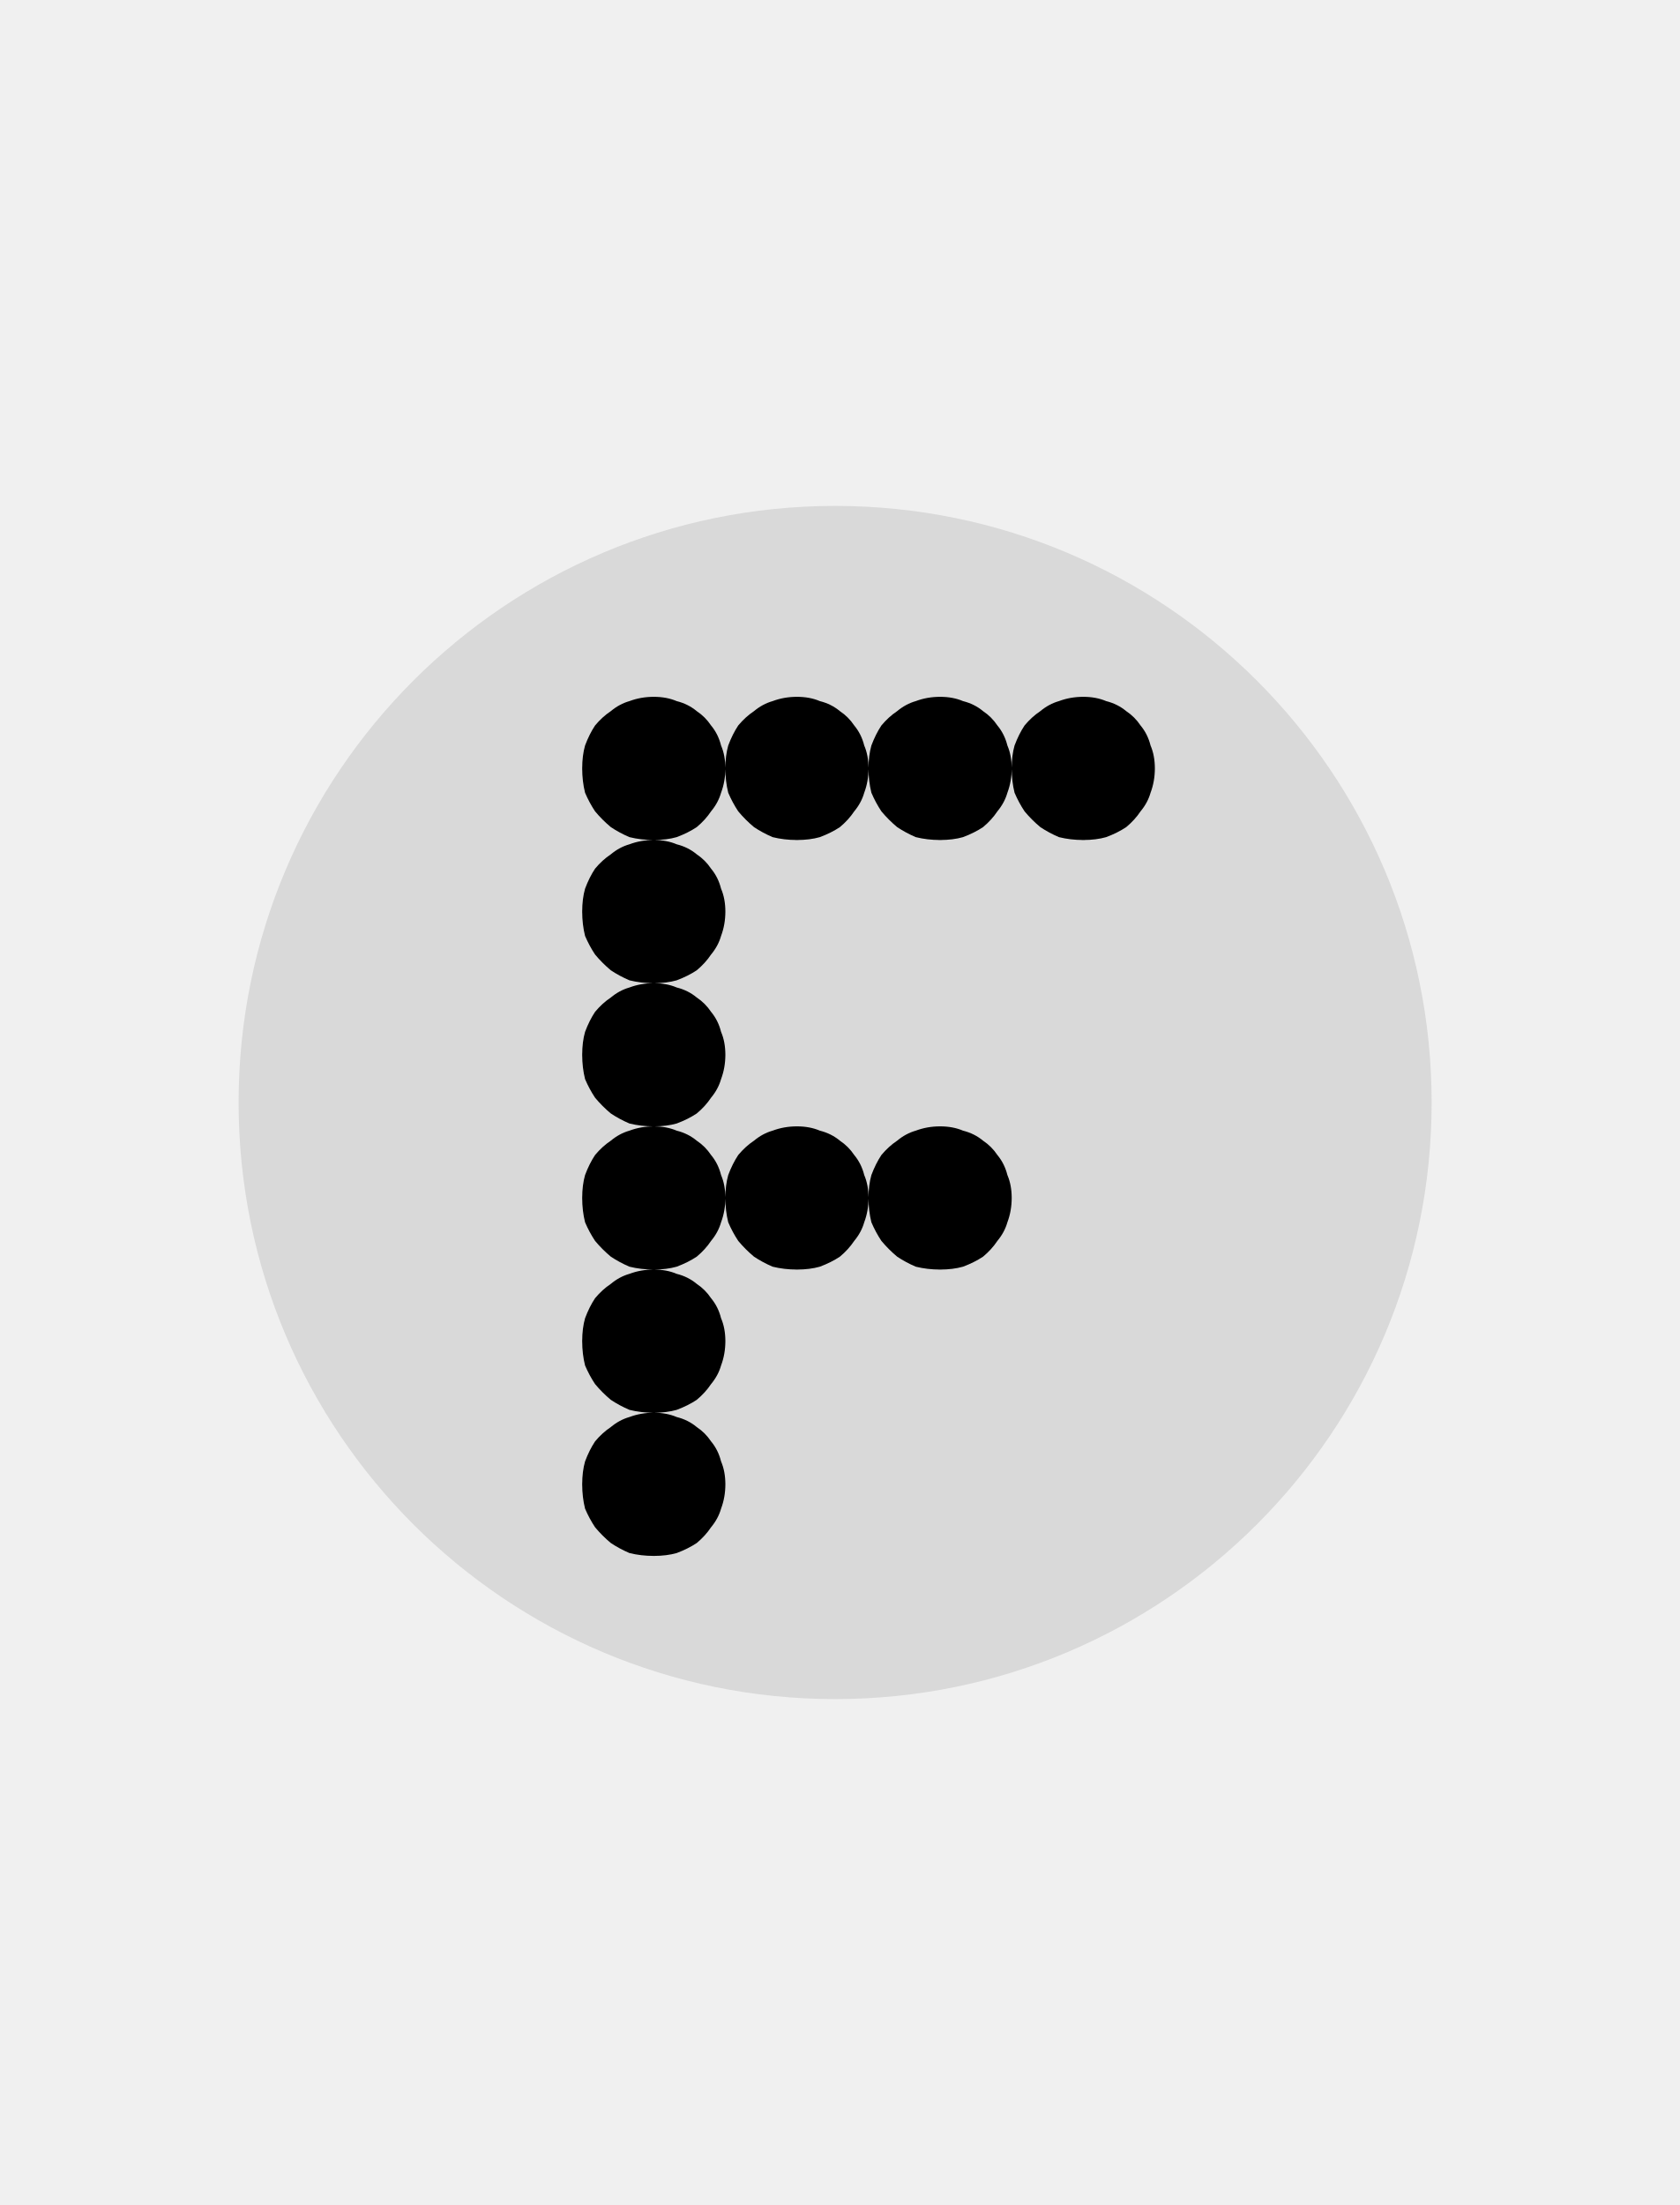
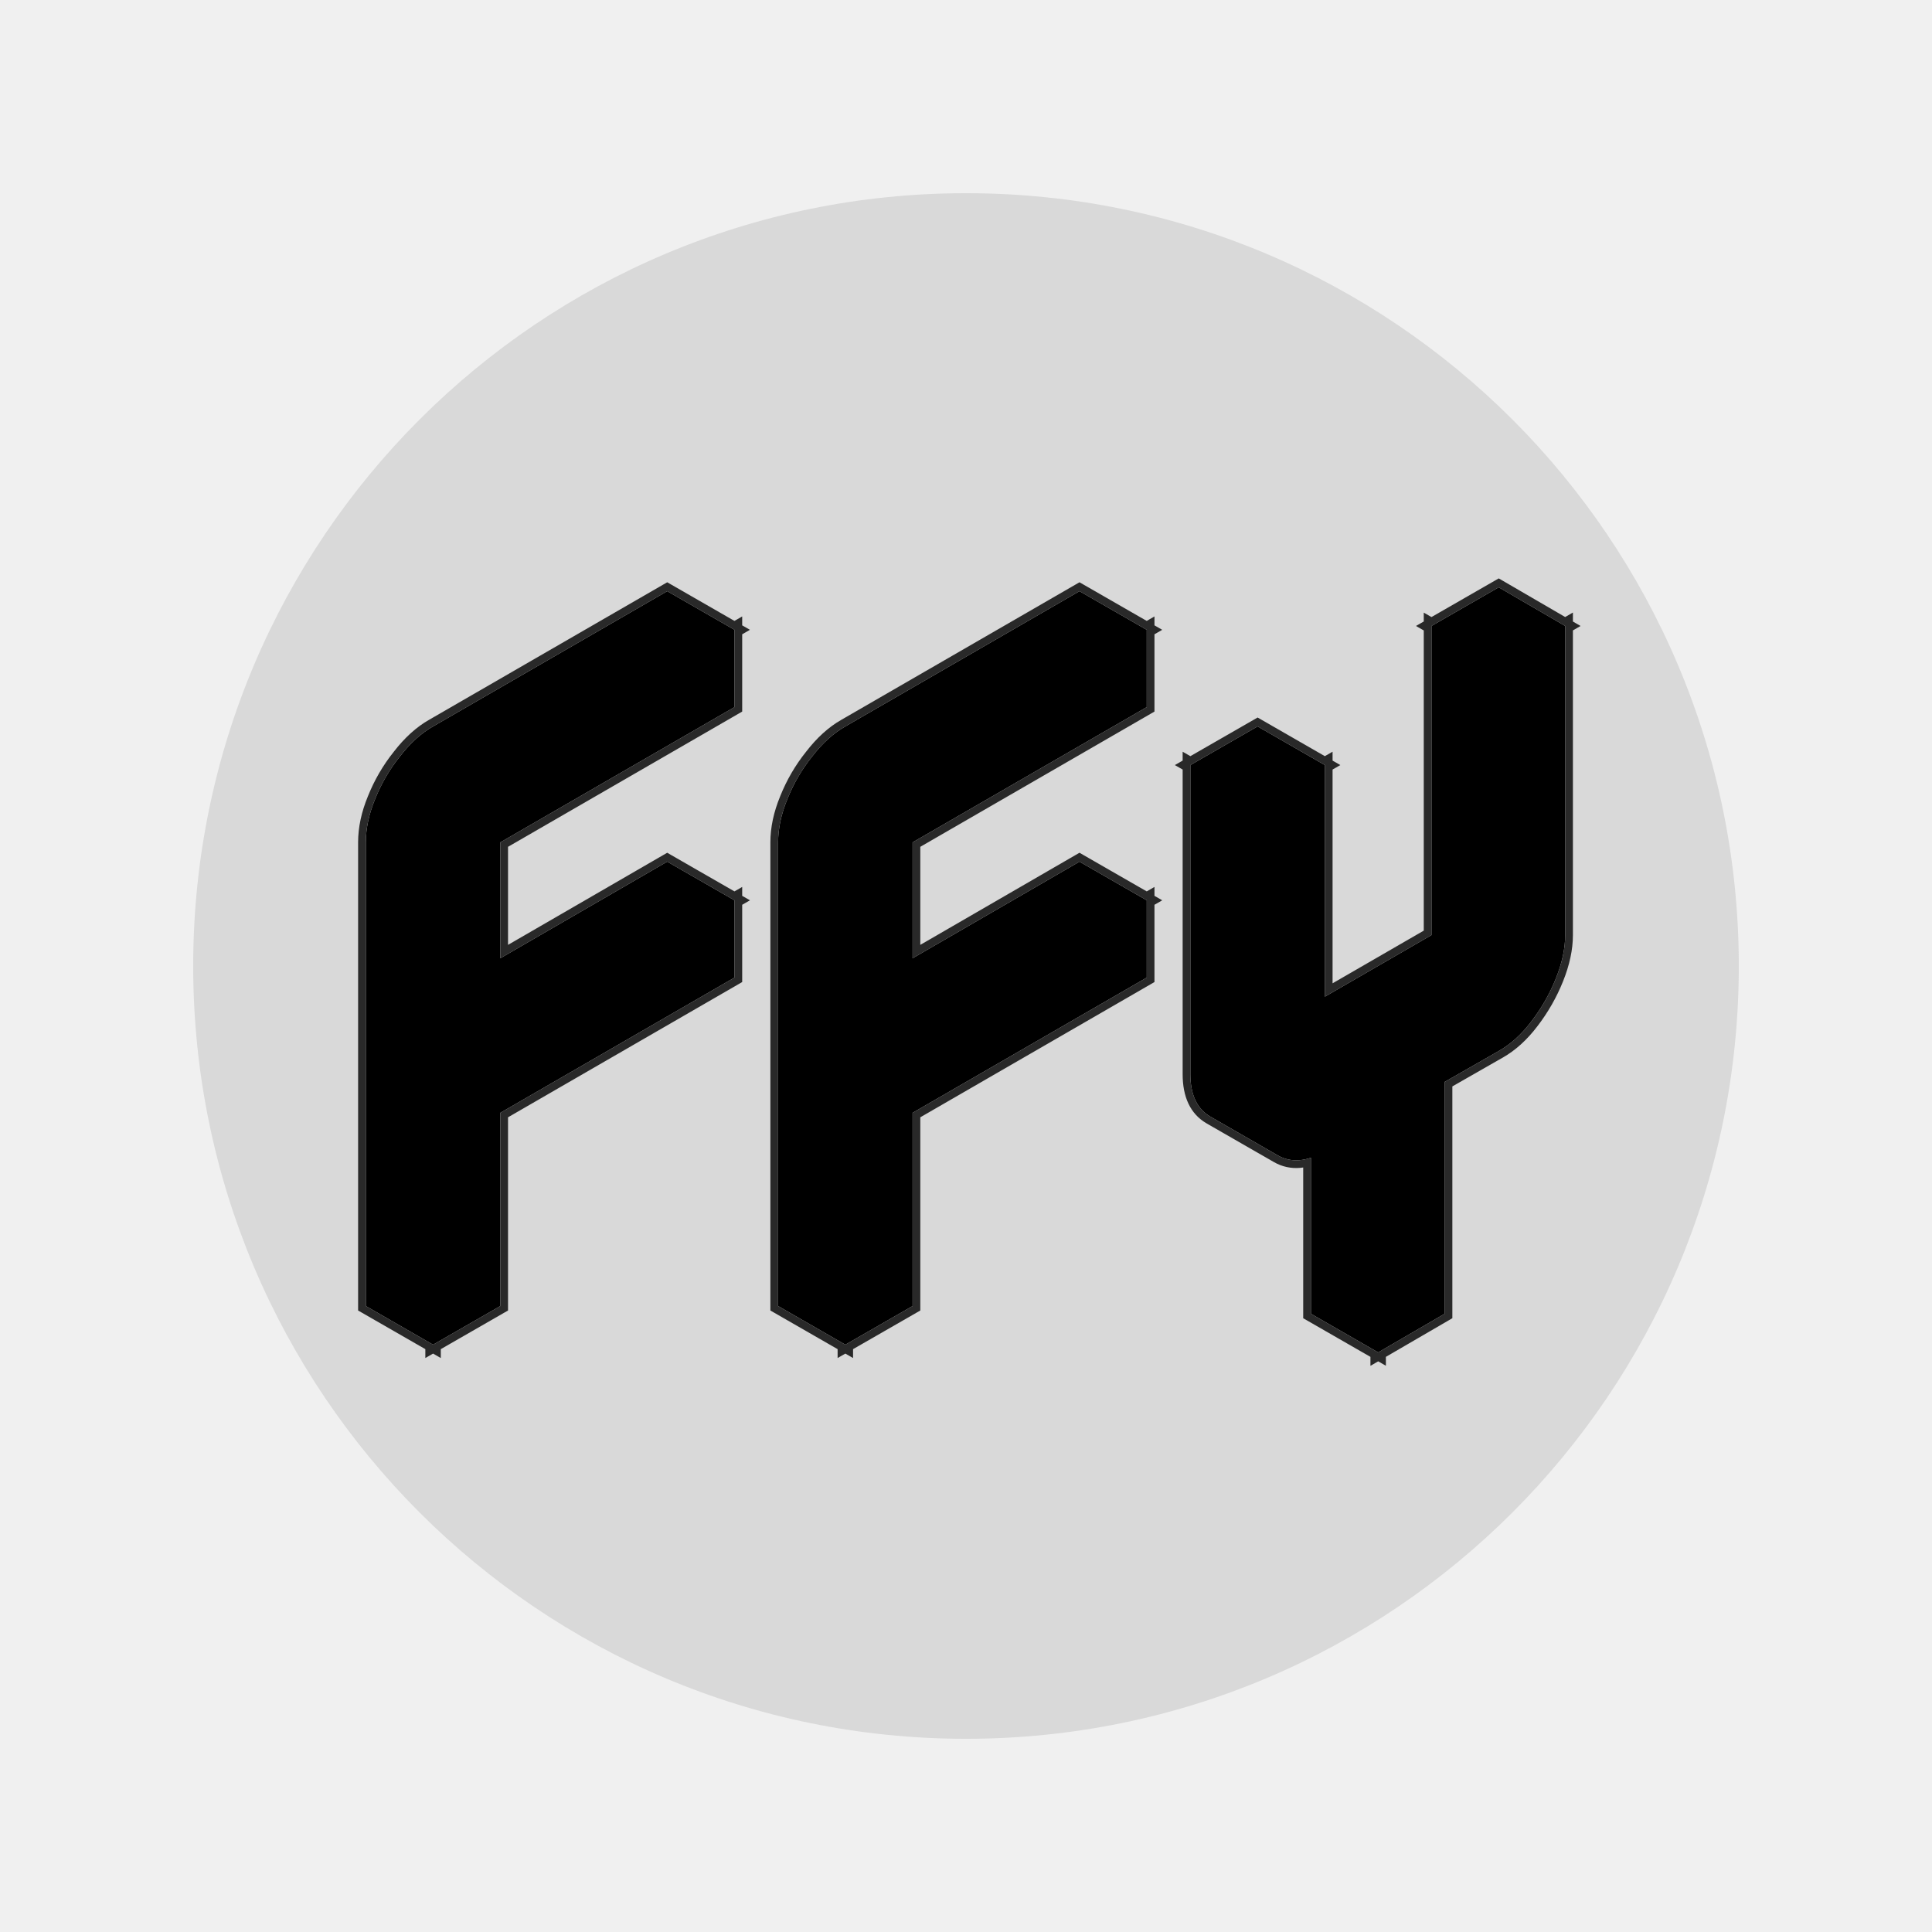
- <svg xmlns="http://www.w3.org/2000/svg" width="176" height="231" viewBox="0 0 176 231" fill="none">
-   <circle cx="87.5" cy="115.5" r="62.5" fill="#D9D9D9" />
-   <path d="M68.8 162.85L68.65 163H68.5C67.6 163 66.75 162.9 65.95 162.7C65.25 162.4 64.6 162.05 64 161.65C63.4 161.15 62.85 160.6 62.35 160C61.95 159.4 61.6 158.75 61.3 158.05C61.1 157.25 61 156.4 61 155.5V155.35L61.15 155.2H68.8V162.85ZM68.2 162.85V155.2H75.85L76 155.35V155.5C76 156.4 75.85 157.25 75.55 158.05C75.35 158.75 75 159.4 74.5 160C74.1 160.6 73.6 161.15 73 161.65C72.4 162.05 71.7 162.4 70.9 162.7C70.2 162.9 69.4 163 68.5 163H68.35L68.2 162.85ZM68.2 148.15L68.35 148H68.5C69.4 148 70.2 148.15 70.9 148.45C71.7 148.65 72.4 149 73 149.5C73.6 149.9 74.1 150.4 74.5 151C75 151.6 75.35 152.3 75.55 153.1C75.85 153.8 76 154.6 76 155.5V155.65L75.85 155.8H68.2V148.15ZM68.8 148.15V155.8H61.15L61 155.65V155.5C61 154.6 61.1 153.8 61.3 153.1C61.6 152.3 61.95 151.6 62.35 151C62.85 150.4 63.4 149.9 64 149.5C64.6 149 65.25 148.65 65.95 148.45C66.75 148.15 67.6 148 68.5 148H68.65L68.8 148.15ZM68.8 147.85L68.65 148H68.5C67.6 148 66.75 147.9 65.95 147.7C65.25 147.4 64.6 147.05 64 146.65C63.4 146.15 62.85 145.6 62.35 145C61.95 144.4 61.6 143.75 61.3 143.05C61.1 142.25 61 141.4 61 140.5V140.35L61.15 140.2H68.8V147.85ZM68.2 147.85V140.2H75.85L76 140.35V140.5C76 141.4 75.85 142.25 75.55 143.05C75.35 143.75 75 144.4 74.5 145C74.1 145.6 73.6 146.15 73 146.65C72.4 147.05 71.7 147.4 70.9 147.7C70.2 147.9 69.4 148 68.5 148H68.35L68.2 147.85ZM68.2 133.15L68.35 133H68.5C69.4 133 70.2 133.15 70.9 133.45C71.7 133.65 72.4 134 73 134.5C73.6 134.9 74.1 135.4 74.5 136C75 136.6 75.35 137.3 75.55 138.1C75.85 138.8 76 139.6 76 140.5V140.65L75.85 140.8H68.2V133.15ZM68.8 133.15V140.8H61.15L61 140.65V140.5C61 139.6 61.1 138.8 61.3 138.1C61.6 137.3 61.95 136.6 62.35 136C62.85 135.4 63.4 134.9 64 134.5C64.6 134 65.25 133.65 65.95 133.45C66.75 133.15 67.6 133 68.5 133H68.65L68.8 133.15ZM68.8 132.85L68.65 133H68.5C67.6 133 66.75 132.9 65.95 132.7C65.25 132.4 64.6 132.05 64 131.65C63.4 131.15 62.85 130.6 62.35 130C61.95 129.4 61.6 128.75 61.3 128.05C61.1 127.25 61 126.4 61 125.5V125.35L61.15 125.2H68.8V132.85ZM68.2 132.85V125.2H75.85L76 125.35V125.5C76 126.4 75.85 127.25 75.55 128.05C75.35 128.75 75 129.4 74.5 130C74.1 130.6 73.6 131.15 73 131.65C72.4 132.05 71.7 132.4 70.9 132.7C70.2 132.9 69.4 133 68.5 133H68.35L68.2 132.85ZM68.2 118.15L68.35 118H68.5C69.4 118 70.2 118.15 70.9 118.45C71.7 118.65 72.4 119 73 119.5C73.6 119.9 74.1 120.4 74.5 121C75 121.6 75.35 122.3 75.55 123.1C75.85 123.8 76 124.6 76 125.5V125.65L75.85 125.8H68.2V118.15ZM68.8 118.15V125.8H61.15L61 125.65V125.5C61 124.6 61.1 123.8 61.3 123.1C61.6 122.3 61.95 121.6 62.35 121C62.85 120.4 63.4 119.9 64 119.5C64.6 119 65.25 118.65 65.95 118.45C66.75 118.15 67.6 118 68.5 118H68.65L68.8 118.15ZM68.8 117.85L68.65 118H68.5C67.6 118 66.75 117.9 65.95 117.7C65.25 117.4 64.6 117.05 64 116.65C63.4 116.15 62.85 115.6 62.35 115C61.95 114.4 61.6 113.75 61.3 113.05C61.1 112.25 61 111.4 61 110.5V110.35L61.15 110.2H68.8V117.85ZM68.2 117.85V110.2H75.85L76 110.35V110.5C76 111.4 75.85 112.25 75.55 113.05C75.35 113.75 75 114.4 74.5 115C74.1 115.6 73.6 116.15 73 116.65C72.4 117.05 71.7 117.4 70.9 117.7C70.2 117.9 69.4 118 68.5 118H68.35L68.2 117.85ZM68.2 103.15L68.35 103H68.5C69.4 103 70.2 103.15 70.9 103.45C71.7 103.65 72.4 104 73 104.5C73.6 104.9 74.1 105.4 74.5 106C75 106.6 75.35 107.3 75.55 108.1C75.85 108.8 76 109.6 76 110.5V110.65L75.85 110.8H68.2V103.15ZM68.8 103.15V110.8H61.15L61 110.65V110.5C61 109.6 61.1 108.8 61.3 108.1C61.6 107.3 61.95 106.6 62.35 106C62.85 105.4 63.4 104.9 64 104.5C64.6 104 65.25 103.65 65.95 103.45C66.75 103.15 67.6 103 68.5 103H68.65L68.8 103.15ZM68.8 102.85L68.65 103H68.5C67.6 103 66.75 102.9 65.95 102.7C65.25 102.4 64.6 102.05 64 101.65C63.4 101.15 62.85 100.6 62.35 100C61.95 99.4 61.6 98.75 61.3 98.05C61.1 97.25 61 96.4 61 95.5V95.35L61.15 95.2H68.8V102.85ZM68.2 102.85V95.2H75.85L76 95.35V95.5C76 96.4 75.85 97.25 75.55 98.05C75.35 98.75 75 99.4 74.5 100C74.1 100.6 73.6 101.15 73 101.65C72.4 102.05 71.7 102.4 70.9 102.7C70.2 102.9 69.4 103 68.5 103H68.35L68.2 102.85ZM68.2 88.15L68.35 88H68.5C69.4 88 70.2 88.15 70.9 88.45C71.7 88.65 72.4 89 73 89.5C73.6 89.9 74.1 90.4 74.5 91C75 91.6 75.35 92.3 75.55 93.1C75.85 93.8 76 94.6 76 95.5V95.65L75.85 95.8H68.2V88.15ZM68.8 88.15V95.8H61.15L61 95.65V95.5C61 94.6 61.1 93.8 61.3 93.1C61.6 92.3 61.95 91.6 62.35 91C62.85 90.4 63.4 89.9 64 89.5C64.6 89 65.25 88.65 65.95 88.45C66.75 88.15 67.6 88 68.5 88H68.65L68.8 88.15ZM68.8 87.85L68.65 88H68.5C67.6 88 66.75 87.9 65.95 87.7C65.25 87.4 64.6 87.05 64 86.65C63.4 86.15 62.85 85.6 62.35 85C61.95 84.4 61.6 83.75 61.3 83.05C61.1 82.25 61 81.4 61 80.5V80.35L61.15 80.2H68.8V87.85ZM68.2 87.85V80.2H75.85L76 80.35V80.5C76 81.4 75.85 82.25 75.55 83.05C75.35 83.75 75 84.4 74.5 85C74.1 85.6 73.6 86.15 73 86.65C72.4 87.05 71.7 87.4 70.9 87.7C70.2 87.9 69.4 88 68.5 88H68.35L68.2 87.85ZM68.2 73.15L68.35 73H68.5C69.4 73 70.2 73.15 70.9 73.45C71.7 73.65 72.4 74 73 74.5C73.6 74.9 74.1 75.4 74.5 76C75 76.6 75.35 77.3 75.55 78.1C75.85 78.8 76 79.6 76 80.5V80.65L75.85 80.8H68.2V73.15ZM68.8 73.15V80.8H61.15L61 80.65V80.5C61 79.6 61.1 78.8 61.3 78.1C61.6 77.3 61.95 76.6 62.35 76C62.85 75.4 63.4 74.9 64 74.5C64.6 74 65.25 73.65 65.95 73.45C66.75 73.15 67.6 73 68.5 73H68.65L68.8 73.15ZM83.8 132.85L83.65 133H83.5C82.6 133 81.75 132.9 80.95 132.7C80.25 132.4 79.6 132.05 79 131.65C78.4 131.15 77.85 130.6 77.35 130C76.95 129.4 76.6 128.75 76.3 128.05C76.1 127.25 76 126.4 76 125.5V125.35L76.15 125.2H83.8V132.85ZM83.2 132.85V125.2H90.85L91 125.35V125.5C91 126.4 90.85 127.25 90.55 128.05C90.35 128.75 90 129.4 89.5 130C89.1 130.6 88.6 131.15 88 131.65C87.4 132.05 86.7 132.4 85.9 132.7C85.2 132.9 84.4 133 83.5 133H83.35L83.2 132.85ZM83.2 118.15L83.35 118H83.5C84.4 118 85.2 118.15 85.9 118.45C86.7 118.65 87.4 119 88 119.5C88.6 119.9 89.1 120.4 89.5 121C90 121.6 90.35 122.3 90.55 123.1C90.85 123.8 91 124.6 91 125.5V125.65L90.85 125.8H83.2V118.15ZM83.8 118.15V125.8H76.15L76 125.65V125.5C76 124.6 76.1 123.8 76.3 123.1C76.6 122.3 76.95 121.6 77.35 121C77.85 120.4 78.4 119.9 79 119.5C79.6 119 80.25 118.65 80.95 118.45C81.75 118.15 82.6 118 83.5 118H83.65L83.8 118.15ZM83.8 87.85L83.65 88H83.5C82.6 88 81.75 87.9 80.95 87.7C80.25 87.4 79.6 87.05 79 86.65C78.4 86.15 77.85 85.6 77.35 85C76.95 84.4 76.6 83.75 76.3 83.05C76.1 82.25 76 81.4 76 80.5V80.35L76.15 80.2H83.8V87.85ZM83.2 87.85V80.2H90.85L91 80.35V80.5C91 81.4 90.85 82.25 90.55 83.05C90.35 83.75 90 84.4 89.5 85C89.1 85.6 88.6 86.15 88 86.65C87.4 87.05 86.7 87.4 85.9 87.7C85.2 87.9 84.4 88 83.5 88H83.35L83.2 87.85ZM83.2 73.15L83.35 73H83.5C84.4 73 85.2 73.15 85.9 73.45C86.7 73.65 87.4 74 88 74.5C88.6 74.9 89.1 75.4 89.5 76C90 76.6 90.35 77.3 90.55 78.1C90.85 78.8 91 79.6 91 80.5V80.65L90.85 80.8H83.2V73.15ZM83.8 73.15V80.8H76.15L76 80.65V80.5C76 79.6 76.1 78.8 76.3 78.1C76.6 77.3 76.95 76.6 77.35 76C77.85 75.4 78.4 74.9 79 74.5C79.6 74 80.25 73.65 80.95 73.45C81.75 73.15 82.6 73 83.5 73H83.65L83.8 73.15ZM98.8 132.85L98.65 133H98.5C97.6 133 96.75 132.9 95.95 132.7C95.25 132.4 94.6 132.05 94 131.65C93.4 131.15 92.85 130.6 92.35 130C91.95 129.4 91.6 128.75 91.3 128.05C91.1 127.25 91 126.4 91 125.5V125.35L91.15 125.2H98.8V132.85ZM98.2 132.85V125.2H105.85L106 125.35V125.5C106 126.4 105.85 127.25 105.55 128.05C105.35 128.75 105 129.4 104.5 130C104.1 130.6 103.6 131.15 103 131.65C102.4 132.05 101.7 132.4 100.9 132.7C100.2 132.9 99.4 133 98.5 133H98.35L98.2 132.85ZM98.2 118.15L98.35 118H98.5C99.4 118 100.2 118.15 100.9 118.45C101.7 118.65 102.4 119 103 119.5C103.6 119.9 104.1 120.4 104.5 121C105 121.6 105.35 122.3 105.55 123.1C105.85 123.8 106 124.6 106 125.5V125.65L105.85 125.8H98.2V118.15ZM98.8 118.15V125.8H91.15L91 125.65V125.5C91 124.6 91.1 123.8 91.3 123.1C91.6 122.3 91.95 121.6 92.35 121C92.85 120.4 93.4 119.9 94 119.5C94.6 119 95.25 118.65 95.95 118.45C96.75 118.15 97.6 118 98.5 118H98.65L98.8 118.15ZM98.8 87.85L98.65 88H98.5C97.6 88 96.75 87.9 95.95 87.7C95.25 87.4 94.6 87.05 94 86.65C93.4 86.15 92.85 85.6 92.35 85C91.95 84.4 91.6 83.75 91.3 83.05C91.1 82.25 91 81.4 91 80.5V80.35L91.15 80.2H98.8V87.85ZM98.2 87.85V80.2H105.85L106 80.35V80.5C106 81.4 105.85 82.25 105.55 83.05C105.35 83.75 105 84.4 104.5 85C104.1 85.6 103.6 86.15 103 86.65C102.4 87.05 101.7 87.4 100.9 87.7C100.2 87.9 99.4 88 98.5 88H98.35L98.2 87.85ZM98.2 73.15L98.35 73H98.5C99.4 73 100.2 73.15 100.9 73.45C101.7 73.65 102.4 74 103 74.5C103.6 74.9 104.1 75.4 104.5 76C105 76.6 105.35 77.3 105.55 78.1C105.85 78.8 106 79.6 106 80.5V80.65L105.85 80.8H98.2V73.15ZM98.8 73.15V80.8H91.15L91 80.65V80.5C91 79.6 91.1 78.8 91.3 78.1C91.6 77.3 91.95 76.6 92.35 76C92.85 75.4 93.4 74.9 94 74.5C94.6 74 95.25 73.65 95.95 73.45C96.75 73.15 97.6 73 98.5 73H98.65L98.8 73.15ZM113.8 87.85L113.65 88H113.5C112.6 88 111.75 87.9 110.95 87.7C110.25 87.4 109.6 87.05 109 86.65C108.4 86.15 107.85 85.6 107.35 85C106.95 84.4 106.6 83.75 106.3 83.05C106.1 82.25 106 81.4 106 80.5V80.35L106.15 80.2H113.8V87.85ZM113.2 87.85V80.2H120.85L121 80.35V80.5C121 81.4 120.85 82.25 120.55 83.05C120.35 83.75 120 84.4 119.5 85C119.1 85.6 118.6 86.15 118 86.65C117.4 87.05 116.7 87.4 115.9 87.7C115.2 87.9 114.4 88 113.5 88H113.35L113.2 87.85ZM113.2 73.15L113.35 73H113.5C114.4 73 115.2 73.15 115.9 73.45C116.7 73.65 117.4 74 118 74.5C118.6 74.9 119.1 75.4 119.5 76C120 76.6 120.35 77.3 120.55 78.1C120.85 78.8 121 79.6 121 80.5V80.65L120.85 80.8H113.2V73.15ZM113.8 73.15V80.8H106.15L106 80.65V80.5C106 79.6 106.1 78.8 106.3 78.1C106.6 77.3 106.95 76.6 107.35 76C107.85 75.4 108.4 74.9 109 74.5C109.6 74 110.25 73.65 110.95 73.45C111.75 73.15 112.6 73 113.5 73H113.65L113.8 73.15Z" fill="black" />
+ <svg xmlns="http://www.w3.org/2000/svg" width="250" height="250" viewBox="0 0 250 250" fill="none">
+   <circle cx="125" cy="125" r="100" fill="#D9D9D9" />
+   <mask id="path-2-outside-1_17_2" maskUnits="userSpaceOnUse" x="46" y="74" width="159" height="103" fill="black">
+     <rect fill="white" x="46" y="74" width="159" height="103" />
+     <path d="M56.039 114C56.039 112.2 56.439 110.333 57.239 108.4C58.039 106.4 59.106 104.567 60.439 102.9C61.772 101.167 63.206 99.867 64.739 99L95.039 81.5V91.5L64.739 109V144C64.739 142.2 65.139 140.333 65.939 138.4C66.739 136.4 67.772 134.567 69.039 132.9C70.372 131.167 71.806 129.867 73.339 129L95.039 116.5V126.5L64.739 144V169L56.039 174V114ZM95.039 116.5L73.339 129C71.806 129.867 70.372 131.167 69.039 132.9C67.772 134.567 66.739 136.4 65.939 138.4C65.139 140.333 64.739 142.2 64.739 144L56.039 139C56.039 137.2 56.439 135.333 57.239 133.4C58.039 131.4 59.106 129.567 60.439 127.9C61.772 126.167 63.206 124.867 64.739 124L86.339 111.5L95.039 116.5ZM95.039 81.5L64.739 99C63.206 99.867 61.772 101.167 60.439 102.9C59.106 104.567 58.039 106.4 57.239 108.4C56.439 110.333 56.039 112.2 56.039 114V174L47.339 169V109C47.339 107.2 47.739 105.333 48.539 103.4C49.339 101.4 50.406 99.567 51.739 97.9C53.072 96.167 54.506 94.867 56.039 94L86.339 76.5L95.039 81.5ZM109.387 114C109.387 112.2 109.787 110.333 110.587 108.4C111.387 106.4 112.453 104.567 113.787 102.9C115.12 101.167 116.553 99.867 118.087 99L148.387 81.5V91.5L118.087 109V144C118.087 142.2 118.487 140.333 119.287 138.4C120.087 136.4 121.12 134.567 122.387 132.9C123.72 131.167 125.153 129.867 126.687 129L148.387 116.5V126.5L118.087 144V169L109.387 174V114ZM148.387 116.5L126.687 129C125.153 129.867 123.72 131.167 122.387 132.9C121.12 134.567 120.087 136.4 119.287 138.4C118.487 140.333 118.087 142.2 118.087 144L109.387 139C109.387 137.2 109.787 135.333 110.587 133.4C111.387 131.4 112.453 129.567 113.787 127.9C115.12 126.167 116.553 124.867 118.087 124L139.687 111.5L148.387 116.5ZM148.387 81.5L118.087 99C116.553 99.867 115.12 101.167 113.787 102.9C112.453 104.567 111.387 106.4 110.587 108.4C109.787 110.333 109.387 112.2 109.387 114V174L100.687 169V109C100.687 107.2 101.087 105.333 101.887 103.4C102.687 101.4 103.753 99.567 105.087 97.9C106.42 96.167 107.853 94.867 109.387 94L139.687 76.5L148.387 81.5ZM178.334 145L171.434 149C169.101 150.333 167.068 150.5 165.334 149.5C163.601 148.5 162.734 146.667 162.734 144V104L171.434 99V139L193.934 126V86L202.534 81V121C202.534 122.733 202.134 124.6 201.334 126.6C200.534 128.6 199.468 130.467 198.134 132.2C196.868 133.867 195.468 135.133 193.934 136L186.934 140V170L178.334 175V145ZM178.334 145V175L169.634 170V140L178.334 145ZM202.534 81L193.934 86L185.234 81L193.934 76L202.534 81ZM193.934 86V126L185.234 121V81L193.934 86ZM193.934 126L171.434 139L162.734 134L185.234 121L193.934 126ZM171.434 99L162.734 104L154.034 99L162.734 94L171.434 99ZM162.734 104V144C162.734 146.667 163.601 148.5 165.334 149.5L156.634 144.5C154.901 143.5 154.034 141.667 154.034 139V99L162.734 104Z" />
+   </mask>
+   <path d="M56.039 114C56.039 112.2 56.439 110.333 57.239 108.4C58.039 106.4 59.106 104.567 60.439 102.9C61.772 101.167 63.206 99.867 64.739 99L95.039 81.5V91.5L64.739 109V144C64.739 142.2 65.139 140.333 65.939 138.4C66.739 136.4 67.772 134.567 69.039 132.9C70.372 131.167 71.806 129.867 73.339 129L95.039 116.5V126.5L64.739 144V169L56.039 174V114ZM95.039 116.5L73.339 129C71.806 129.867 70.372 131.167 69.039 132.9C67.772 134.567 66.739 136.4 65.939 138.4C65.139 140.333 64.739 142.2 64.739 144L56.039 139C56.039 137.2 56.439 135.333 57.239 133.4C58.039 131.4 59.106 129.567 60.439 127.9C61.772 126.167 63.206 124.867 64.739 124L86.339 111.5L95.039 116.5ZM95.039 81.5L64.739 99C63.206 99.867 61.772 101.167 60.439 102.9C59.106 104.567 58.039 106.4 57.239 108.4C56.439 110.333 56.039 112.2 56.039 114V174L47.339 169V109C47.339 107.2 47.739 105.333 48.539 103.4C49.339 101.4 50.406 99.567 51.739 97.9C53.072 96.167 54.506 94.867 56.039 94L86.339 76.5L95.039 81.5ZM109.387 114C109.387 112.2 109.787 110.333 110.587 108.4C111.387 106.4 112.453 104.567 113.787 102.9C115.12 101.167 116.553 99.867 118.087 99L148.387 81.5V91.5L118.087 109V144C118.087 142.2 118.487 140.333 119.287 138.4C120.087 136.4 121.12 134.567 122.387 132.9C123.72 131.167 125.153 129.867 126.687 129L148.387 116.5V126.5L118.087 144V169L109.387 174V114ZM148.387 116.5L126.687 129C125.153 129.867 123.72 131.167 122.387 132.9C121.12 134.567 120.087 136.4 119.287 138.4C118.487 140.333 118.087 142.2 118.087 144L109.387 139C109.387 137.2 109.787 135.333 110.587 133.4C111.387 131.4 112.453 129.567 113.787 127.9C115.12 126.167 116.553 124.867 118.087 124L139.687 111.5L148.387 116.5ZM148.387 81.5L118.087 99C116.553 99.867 115.12 101.167 113.787 102.9C112.453 104.567 111.387 106.4 110.587 108.4C109.787 110.333 109.387 112.2 109.387 114V174L100.687 169V109C100.687 107.2 101.087 105.333 101.887 103.4C102.687 101.4 103.753 99.567 105.087 97.9C106.42 96.167 107.853 94.867 109.387 94L139.687 76.5L148.387 81.5ZM178.334 145L171.434 149C169.101 150.333 167.068 150.5 165.334 149.5C163.601 148.5 162.734 146.667 162.734 144V104L171.434 99V139L193.934 126V86L202.534 81V121C202.534 122.733 202.134 124.6 201.334 126.6C200.534 128.6 199.468 130.467 198.134 132.2C196.868 133.867 195.468 135.133 193.934 136L186.934 140V170L178.334 175V145ZM178.334 145V175L169.634 170V140L178.334 145ZM202.534 81L193.934 86L185.234 81L193.934 76L202.534 81ZM193.934 86V126L185.234 121V81L193.934 86ZM193.934 126L171.434 139L162.734 134L185.234 121L193.934 126ZM171.434 99L162.734 104L154.034 99L162.734 94L171.434 99ZM162.734 104V144C162.734 146.667 163.601 148.5 165.334 149.5L156.634 144.5C154.901 143.5 154.034 141.667 154.034 139V99L162.734 104Z" fill="black" />
+   <path d="M57.239 108.4L58.163 108.782L58.167 108.771L57.239 108.4ZM60.439 102.9L61.22 103.525L61.226 103.517L61.232 103.51L60.439 102.9ZM64.739 99L65.231 99.871L65.239 99.866L64.739 99ZM95.039 81.5H96.039V79.768L94.539 80.634L95.039 81.5ZM95.039 91.5L95.539 92.366L96.039 92.077V91.5H95.039ZM64.739 109L64.239 108.134L63.739 108.423V109H64.739ZM65.939 138.4L66.863 138.782L66.868 138.771L65.939 138.4ZM69.039 132.9L68.246 132.29L68.243 132.295L69.039 132.9ZM73.339 129L73.831 129.871L73.838 129.867L73.339 129ZM95.039 116.5H96.039V114.77L94.54 115.633L95.039 116.5ZM95.039 126.5L95.539 127.366L96.039 127.077V126.5H95.039ZM64.739 144L64.239 143.134L63.739 143.423V144H64.739ZM64.739 169L65.237 169.867L65.739 169.579V169H64.739ZM56.039 174H55.039V175.728L56.537 174.867L56.039 174ZM95.039 116.5L95.538 117.367L97.044 116.499L95.537 115.633L95.039 116.5ZM73.339 129L73.831 129.871L73.838 129.867L73.339 129ZM69.039 132.9L68.246 132.29L68.243 132.295L69.039 132.9ZM65.939 138.4L66.863 138.782L66.868 138.771L65.939 138.4ZM64.739 144L64.241 144.867L65.739 145.728V144H64.739ZM56.039 139H55.039V139.579L55.541 139.867L56.039 139ZM57.239 133.4L58.163 133.782L58.167 133.771L57.239 133.4ZM60.439 127.9L61.22 128.525L61.226 128.517L61.232 128.51L60.439 127.9ZM64.739 124L65.231 124.871L65.24 124.866L64.739 124ZM86.339 111.5L86.837 110.633L86.337 110.346L85.838 110.634L86.339 111.5ZM95.039 81.5L95.539 82.366L97.042 81.498L95.537 80.633L95.039 81.5ZM64.739 99L65.231 99.871L65.239 99.866L64.739 99ZM60.439 102.9L61.22 103.525L61.226 103.517L61.232 103.51L60.439 102.9ZM57.239 108.4L58.163 108.782L58.167 108.771L57.239 108.4ZM56.039 174L55.541 174.867L57.039 175.728V174H56.039ZM47.339 169H46.339V169.579L46.841 169.867L47.339 169ZM48.539 103.4L49.463 103.782L49.468 103.771L48.539 103.4ZM51.739 97.9L52.52 98.525L52.526 98.517L52.532 98.51L51.739 97.9ZM56.039 94L56.531 94.871L56.539 94.866L56.039 94ZM86.339 76.5L86.837 75.633L86.338 75.346L85.839 75.634L86.339 76.5ZM56.039 114H57.039C57.039 112.351 57.405 110.614 58.163 108.782L57.239 108.4L56.315 108.018C55.473 110.053 55.039 112.049 55.039 114H56.039ZM57.239 108.4L58.167 108.771C58.931 106.862 59.949 105.114 61.22 103.525L60.439 102.9L59.658 102.275C58.263 104.019 57.147 105.938 56.311 108.029L57.239 108.4ZM60.439 102.9L61.232 103.51C62.502 101.858 63.839 100.657 65.231 99.871L64.739 99L64.247 98.129C62.572 99.076 61.042 100.476 59.646 102.29L60.439 102.9ZM64.739 99L65.239 99.866L95.539 82.366L95.039 81.5L94.539 80.634L64.239 98.134L64.739 99ZM95.039 81.5H94.039V91.5H95.039H96.039V81.5H95.039ZM95.039 91.5L94.539 90.634L64.239 108.134L64.739 109L65.239 109.866L95.539 92.366L95.039 91.5ZM64.739 109H63.739V144H64.739H65.739V109H64.739ZM64.739 144H65.739C65.739 142.351 66.105 140.614 66.863 138.782L65.939 138.4L65.015 138.018C64.173 140.053 63.739 142.049 63.739 144H64.739ZM65.939 138.4L66.868 138.771C67.635 136.852 68.624 135.098 69.835 133.505L69.039 132.9L68.243 132.295C66.92 134.035 65.843 135.948 65.011 138.029L65.939 138.4ZM69.039 132.9L69.832 133.51C71.102 131.858 72.439 130.657 73.831 129.871L73.339 129L72.847 128.129C71.172 129.076 69.642 130.476 68.246 132.29L69.039 132.9ZM73.339 129L73.838 129.867L95.538 117.367L95.039 116.5L94.54 115.633L72.84 128.133L73.339 129ZM95.039 116.5H94.039V126.5H95.039H96.039V116.5H95.039ZM95.039 126.5L94.539 125.634L64.239 143.134L64.739 144L65.239 144.866L95.539 127.366L95.039 126.5ZM64.739 144H63.739V169H64.739H65.739V144H64.739ZM64.739 169L64.241 168.133L55.541 173.133L56.039 174L56.537 174.867L65.237 169.867L64.739 169ZM56.039 174H57.039V114H56.039H55.039V174H56.039ZM95.039 116.5L94.54 115.633L72.84 128.133L73.339 129L73.838 129.867L95.538 117.367L95.039 116.5ZM73.339 129L72.847 128.129C71.172 129.076 69.642 130.476 68.246 132.29L69.039 132.9L69.832 133.51C71.102 131.858 72.439 130.657 73.831 129.871L73.339 129ZM69.039 132.9L68.243 132.295C66.92 134.035 65.843 135.948 65.011 138.029L65.939 138.4L66.868 138.771C67.635 136.852 68.624 135.098 69.835 133.505L69.039 132.9ZM65.939 138.4L65.015 138.018C64.173 140.053 63.739 142.049 63.739 144H64.739H65.739C65.739 142.351 66.105 140.614 66.863 138.782L65.939 138.4ZM64.739 144L65.237 143.133L56.537 138.133L56.039 139L55.541 139.867L64.241 144.867L64.739 144ZM56.039 139H57.039C57.039 137.351 57.405 135.614 58.163 133.782L57.239 133.4L56.315 133.018C55.473 135.053 55.039 137.049 55.039 139H56.039ZM57.239 133.4L58.167 133.771C58.931 131.862 59.949 130.114 61.22 128.525L60.439 127.9L59.658 127.275C58.263 129.019 57.147 130.938 56.311 133.029L57.239 133.4ZM60.439 127.9L61.232 128.51C62.502 126.858 63.839 125.657 65.231 124.871L64.739 124L64.247 123.129C62.572 124.076 61.042 125.476 59.646 127.29L60.439 127.9ZM64.739 124L65.24 124.866L86.84 112.366L86.339 111.5L85.838 110.634L64.238 123.134L64.739 124ZM86.339 111.5L85.841 112.367L94.541 117.367L95.039 116.5L95.537 115.633L86.837 110.633L86.339 111.5ZM95.039 81.5L94.539 80.634L64.239 98.134L64.739 99L65.239 99.866L95.539 82.366L95.039 81.5ZM64.739 99L64.247 98.129C62.572 99.076 61.042 100.476 59.646 102.29L60.439 102.9L61.232 103.51C62.502 101.858 63.839 100.657 65.231 99.871L64.739 99ZM60.439 102.9L59.658 102.275C58.263 104.019 57.147 105.938 56.311 108.029L57.239 108.4L58.167 108.771C58.931 106.862 59.949 105.114 61.22 103.525L60.439 102.9ZM57.239 108.4L56.315 108.018C55.473 110.053 55.039 112.049 55.039 114H56.039H57.039C57.039 112.351 57.405 110.614 58.163 108.782L57.239 108.4ZM56.039 114H55.039V174H56.039H57.039V114H56.039ZM56.039 174L56.537 173.133L47.837 168.133L47.339 169L46.841 169.867L55.541 174.867L56.039 174ZM47.339 169H48.339V109H47.339H46.339V169H47.339ZM47.339 109H48.339C48.339 107.351 48.705 105.614 49.463 103.782L48.539 103.4L47.615 103.018C46.773 105.053 46.339 107.049 46.339 109H47.339ZM48.539 103.4L49.468 103.771C50.231 101.862 51.248 100.114 52.52 98.525L51.739 97.9L50.958 97.275C49.563 99.019 48.447 100.938 47.611 103.029L48.539 103.4ZM51.739 97.9L52.532 98.51C53.802 96.858 55.139 95.657 56.531 94.871L56.039 94L55.547 93.129C53.873 94.076 52.342 95.476 50.946 97.29L51.739 97.9ZM56.039 94L56.539 94.866L86.839 77.366L86.339 76.5L85.839 75.634L55.539 93.134L56.039 94ZM86.339 76.5L85.841 77.367L94.541 82.367L95.039 81.5L95.537 80.633L86.837 75.633L86.339 76.5ZM110.587 108.4L111.511 108.782L111.515 108.771L110.587 108.4ZM113.787 102.9L114.568 103.525L114.574 103.517L114.579 103.51L113.787 102.9ZM118.087 99L118.579 99.871L118.587 99.866L118.087 99ZM148.387 81.5H149.387V79.768L147.887 80.634L148.387 81.5ZM148.387 91.5L148.887 92.366L149.387 92.077V91.5H148.387ZM118.087 109L117.587 108.134L117.087 108.423V109H118.087ZM119.287 138.4L120.211 138.782L120.215 138.771L119.287 138.4ZM122.387 132.9L121.594 132.29L121.591 132.295L122.387 132.9ZM126.687 129L127.179 129.871L127.186 129.867L126.687 129ZM148.387 116.5H149.387V114.77L147.888 115.633L148.387 116.5ZM148.387 126.5L148.887 127.366L149.387 127.077V126.5H148.387ZM118.087 144L117.587 143.134L117.087 143.423V144H118.087ZM118.087 169L118.585 169.867L119.087 169.579V169H118.087ZM109.387 174H108.387V175.728L109.885 174.867L109.387 174ZM148.387 116.5L148.886 117.367L150.392 116.499L148.885 115.633L148.387 116.5ZM126.687 129L127.179 129.871L127.186 129.867L126.687 129ZM122.387 132.9L121.594 132.29L121.591 132.295L122.387 132.9ZM119.287 138.4L120.211 138.782L120.215 138.771L119.287 138.4ZM118.087 144L117.588 144.867L119.087 145.728V144H118.087ZM109.387 139H108.387V139.579L108.888 139.867L109.387 139ZM110.587 133.4L111.511 133.782L111.515 133.771L110.587 133.4ZM113.787 127.9L114.568 128.525L114.574 128.517L114.579 128.51L113.787 127.9ZM118.087 124L118.579 124.871L118.588 124.866L118.087 124ZM139.687 111.5L140.185 110.633L139.685 110.346L139.186 110.634L139.687 111.5ZM148.387 81.5L148.887 82.366L150.39 81.498L148.885 80.633L148.387 81.5ZM118.087 99L118.579 99.871L118.587 99.866L118.087 99ZM113.787 102.9L114.568 103.525L114.574 103.517L114.579 103.51L113.787 102.9ZM110.587 108.4L111.511 108.782L111.515 108.771L110.587 108.4ZM109.387 174L108.888 174.867L110.387 175.728V174H109.387ZM100.687 169H99.687V169.579L100.188 169.867L100.687 169ZM101.887 103.4L102.811 103.782L102.815 103.771L101.887 103.4ZM105.087 97.9L105.868 98.525L105.874 98.517L105.879 98.51L105.087 97.9ZM109.387 94L109.879 94.871L109.887 94.866L109.387 94ZM139.687 76.5L140.185 75.633L139.685 75.346L139.187 75.634L139.687 76.5ZM109.387 114H110.387C110.387 112.351 110.753 110.614 111.511 108.782L110.587 108.4L109.663 108.018C108.821 110.053 108.387 112.049 108.387 114H109.387ZM110.587 108.4L111.515 108.771C112.279 106.862 113.296 105.114 114.568 103.525L113.787 102.9L113.006 102.275C111.611 104.019 110.494 105.938 109.658 108.029L110.587 108.4ZM113.787 102.9L114.579 103.51C115.85 101.858 117.187 100.657 118.579 99.871L118.087 99L117.595 98.129C115.92 99.076 114.39 100.476 112.994 102.29L113.787 102.9ZM118.087 99L118.587 99.866L148.887 82.366L148.387 81.5L147.887 80.634L117.587 98.134L118.087 99ZM148.387 81.5H147.387V91.5H148.387H149.387V81.5H148.387ZM148.387 91.5L147.887 90.634L117.587 108.134L118.087 109L118.587 109.866L148.887 92.366L148.387 91.5ZM118.087 109H117.087V144H118.087H119.087V109H118.087ZM118.087 144H119.087C119.087 142.351 119.453 140.614 120.211 138.782L119.287 138.4L118.363 138.018C117.521 140.053 117.087 142.049 117.087 144H118.087ZM119.287 138.4L120.215 138.771C120.983 136.852 121.972 135.098 123.183 133.505L122.387 132.9L121.591 132.295C120.268 134.035 119.191 135.948 118.358 138.029L119.287 138.4ZM122.387 132.9L123.179 133.51C124.45 131.858 125.787 130.657 127.179 129.871L126.687 129L126.195 128.129C124.52 129.076 122.99 130.476 121.594 132.29L122.387 132.9ZM126.687 129L127.186 129.867L148.886 117.367L148.387 116.5L147.888 115.633L126.188 128.133L126.687 129ZM148.387 116.5H147.387V126.5H148.387H149.387V116.5H148.387ZM148.387 126.5L147.887 125.634L117.587 143.134L118.087 144L118.587 144.866L148.887 127.366L148.387 126.5ZM118.087 144H117.087V169H118.087H119.087V144H118.087ZM118.087 169L117.588 168.133L108.888 173.133L109.387 174L109.885 174.867L118.585 169.867L118.087 169ZM109.387 174H110.387V114H109.387H108.387V174H109.387ZM148.387 116.5L147.888 115.633L126.188 128.133L126.687 129L127.186 129.867L148.886 117.367L148.387 116.5ZM126.687 129L126.195 128.129C124.52 129.076 122.99 130.476 121.594 132.29L122.387 132.9L123.179 133.51C124.45 131.858 125.787 130.657 127.179 129.871L126.687 129ZM122.387 132.9L121.591 132.295C120.268 134.035 119.191 135.948 118.358 138.029L119.287 138.4L120.215 138.771C120.983 136.852 121.972 135.098 123.183 133.505L122.387 132.9ZM119.287 138.4L118.363 138.018C117.521 140.053 117.087 142.049 117.087 144H118.087H119.087C119.087 142.351 119.453 140.614 120.211 138.782L119.287 138.4ZM118.087 144L118.585 143.133L109.885 138.133L109.387 139L108.888 139.867L117.588 144.867L118.087 144ZM109.387 139H110.387C110.387 137.351 110.753 135.614 111.511 133.782L110.587 133.4L109.663 133.018C108.821 135.053 108.387 137.049 108.387 139H109.387ZM110.587 133.4L111.515 133.771C112.279 131.862 113.296 130.114 114.568 128.525L113.787 127.9L113.006 127.275C111.611 129.019 110.494 130.938 109.658 133.029L110.587 133.4ZM113.787 127.9L114.579 128.51C115.85 126.858 117.187 125.657 118.579 124.871L118.087 124L117.595 123.129C115.92 124.076 114.39 125.476 112.994 127.29L113.787 127.9ZM118.087 124L118.588 124.866L140.188 112.366L139.687 111.5L139.186 110.634L117.586 123.134L118.087 124ZM139.687 111.5L139.188 112.367L147.888 117.367L148.387 116.5L148.885 115.633L140.185 110.633L139.687 111.5ZM148.387 81.5L147.887 80.634L117.587 98.134L118.087 99L118.587 99.866L148.887 82.366L148.387 81.5ZM118.087 99L117.595 98.129C115.92 99.076 114.39 100.476 112.994 102.29L113.787 102.9L114.579 103.51C115.85 101.858 117.187 100.657 118.579 99.871L118.087 99ZM113.787 102.9L113.006 102.275C111.611 104.019 110.494 105.938 109.658 108.029L110.587 108.4L111.515 108.771C112.279 106.862 113.296 105.114 114.568 103.525L113.787 102.9ZM110.587 108.4L109.663 108.018C108.821 110.053 108.387 112.049 108.387 114H109.387H110.387C110.387 112.351 110.753 110.614 111.511 108.782L110.587 108.4ZM109.387 114H108.387V174H109.387H110.387V114H109.387ZM109.387 174L109.885 173.133L101.185 168.133L100.687 169L100.188 169.867L108.888 174.867L109.387 174ZM100.687 169H101.687V109H100.687H99.687V169H100.687ZM100.687 109H101.687C101.687 107.351 102.053 105.614 102.811 103.782L101.887 103.4L100.963 103.018C100.121 105.053 99.687 107.049 99.687 109H100.687ZM101.887 103.4L102.815 103.771C103.579 101.862 104.596 100.114 105.868 98.525L105.087 97.9L104.306 97.275C102.911 99.019 101.794 100.938 100.958 103.029L101.887 103.4ZM105.087 97.9L105.879 98.51C107.15 96.858 108.487 95.657 109.879 94.871L109.387 94L108.895 93.129C107.22 94.076 105.69 95.476 104.294 97.29L105.087 97.9ZM109.387 94L109.887 94.866L140.187 77.366L139.687 76.5L139.187 75.634L108.887 93.134L109.387 94ZM139.687 76.5L139.188 77.367L147.888 82.367L148.387 81.5L148.885 80.633L140.185 75.633L139.687 76.5ZM178.334 145H179.334V143.264L177.833 144.135L178.334 145ZM171.434 149L171.931 149.868L171.936 149.865L171.434 149ZM165.334 149.5L164.835 150.366V150.366L165.334 149.5ZM162.734 104L162.236 103.133L161.734 103.421V104H162.734ZM171.434 99H172.434V97.272L170.936 98.133L171.434 99ZM171.434 139H170.434V140.733L171.935 139.866L171.434 139ZM193.934 126L194.435 126.866L194.934 126.577V126H193.934ZM193.934 86L193.432 85.135L192.934 85.425V86H193.934ZM202.534 81H203.534V79.262L202.032 80.135L202.534 81ZM201.334 126.6L202.263 126.971V126.971L201.334 126.6ZM198.134 132.2L197.342 131.59L197.338 131.595L198.134 132.2ZM193.934 136L193.442 135.129L193.438 135.132L193.934 136ZM186.934 140L186.438 139.132L185.934 139.42V140H186.934ZM186.934 170L187.437 170.865L187.934 170.575V170H186.934ZM178.334 175H177.334V176.738L178.837 175.865L178.334 175ZM178.334 145H179.334V144.421L178.833 144.133L178.334 145ZM178.334 175L177.836 175.867L179.334 176.728V175H178.334ZM169.634 170H168.634V170.579L169.136 170.867L169.634 170ZM169.634 140L170.133 139.133L168.634 138.272V140H169.634ZM202.534 81L203.037 81.865L204.524 81L203.037 80.135L202.534 81ZM193.934 86L193.436 86.867L193.937 87.155L194.437 86.865L193.934 86ZM185.234 81L184.736 80.133L183.227 81L184.736 81.867L185.234 81ZM193.934 76L194.437 75.135L193.937 74.845L193.436 75.133L193.934 76ZM193.934 86H194.934V85.421L194.433 85.133L193.934 86ZM193.934 126L193.436 126.867L194.934 127.728V126H193.934ZM185.234 121H184.234V121.579L184.736 121.867L185.234 121ZM185.234 81L185.733 80.133L184.234 79.272V81H185.234ZM193.934 126L194.435 126.866L195.937 125.998L194.433 125.133L193.934 126ZM171.434 139L170.936 139.867L171.436 140.154L171.935 139.866L171.434 139ZM162.734 134L162.234 133.134L160.731 134.002L162.236 134.867L162.734 134ZM185.234 121L185.733 120.133L185.233 119.846L184.734 120.134L185.234 121ZM171.434 99L171.933 99.867L173.441 99L171.933 98.133L171.434 99ZM162.734 104L162.236 104.867L162.734 105.153L163.233 104.867L162.734 104ZM154.034 99L153.536 98.133L152.027 99L153.536 99.867L154.034 99ZM162.734 94L163.233 93.133L162.734 92.847L162.236 93.133L162.734 94ZM162.734 104H163.734V103.421L163.233 103.133L162.734 104ZM165.334 149.5L164.836 150.367L165.834 148.634L165.334 149.5ZM156.634 144.5L156.135 145.366L156.136 145.367L156.634 144.5ZM154.034 99L154.533 98.133L153.034 97.272V99H154.034ZM178.334 145L177.833 144.135L170.933 148.135L171.434 149L171.936 149.865L178.836 145.865L178.334 145ZM171.434 149L170.938 148.132C168.794 149.357 167.156 149.396 165.834 148.634L165.334 149.5L164.835 150.366C166.979 151.604 169.408 151.309 171.931 149.868L171.434 149ZM165.334 149.5L165.834 148.634C164.512 147.871 163.734 146.445 163.734 144H162.734H161.734C161.734 146.889 162.69 149.129 164.835 150.366L165.334 149.5ZM162.734 144H163.734V104H162.734H161.734V144H162.734ZM162.734 104L163.233 104.867L171.933 99.867L171.434 99L170.936 98.133L162.236 103.133L162.734 104ZM171.434 99H170.434V139H171.434H172.434V99H171.434ZM171.434 139L171.935 139.866L194.435 126.866L193.934 126L193.434 125.134L170.934 138.134L171.434 139ZM193.934 126H194.934V86H193.934H192.934V126H193.934ZM193.934 86L194.437 86.865L203.037 81.865L202.534 81L202.032 80.135L193.432 85.135L193.934 86ZM202.534 81H201.534V121H202.534H203.534V81H202.534ZM202.534 121H201.534C201.534 122.579 201.17 124.319 200.406 126.229L201.334 126.6L202.263 126.971C203.099 124.881 203.534 122.887 203.534 121H202.534ZM201.334 126.6L200.406 126.229C199.641 128.142 198.62 129.929 197.342 131.59L198.134 132.2L198.927 132.81C200.315 131.005 201.428 129.058 202.263 126.971L201.334 126.6ZM198.134 132.2L197.338 131.595C196.139 133.173 194.837 134.341 193.442 135.129L193.934 136L194.426 136.871C196.098 135.926 197.597 134.56 198.931 132.805L198.134 132.2ZM193.934 136L193.438 135.132L186.438 139.132L186.934 140L187.431 140.868L194.431 136.868L193.934 136ZM186.934 140H185.934V170H186.934H187.934V140H186.934ZM186.934 170L186.432 169.135L177.832 174.135L178.334 175L178.837 175.865L187.437 170.865L186.934 170ZM178.334 175H179.334V145H178.334H177.334V175H178.334ZM178.334 145H177.334V175H178.334H179.334V145H178.334ZM178.334 175L178.833 174.133L170.133 169.133L169.634 170L169.136 170.867L177.836 175.867L178.334 175ZM169.634 170H170.634V140H169.634H168.634V170H169.634ZM169.634 140L169.136 140.867L177.836 145.867L178.334 145L178.833 144.133L170.133 139.133L169.634 140ZM202.534 81L202.032 80.135L193.432 85.135L193.934 86L194.437 86.865L203.037 81.865L202.534 81ZM193.934 86L194.433 85.133L185.733 80.133L185.234 81L184.736 81.867L193.436 86.867L193.934 86ZM185.234 81L185.733 81.867L194.433 76.867L193.934 76L193.436 75.133L184.736 80.133L185.234 81ZM193.934 76L193.432 76.865L202.032 81.865L202.534 81L203.037 80.135L194.437 75.135L193.934 76ZM193.934 86H192.934V126H193.934H194.934V86H193.934ZM193.934 126L194.433 125.133L185.733 120.133L185.234 121L184.736 121.867L193.436 126.867L193.934 126ZM185.234 121H186.234V81H185.234H184.234V121H185.234ZM185.234 81L184.736 81.867L193.436 86.867L193.934 86L194.433 85.133L185.733 80.133L185.234 81ZM193.934 126L193.434 125.134L170.934 138.134L171.434 139L171.935 139.866L194.435 126.866L193.934 126ZM171.434 139L171.933 138.133L163.233 133.133L162.734 134L162.236 134.867L170.936 139.867L171.434 139ZM162.734 134L163.235 134.866L185.735 121.866L185.234 121L184.734 120.134L162.234 133.134L162.734 134ZM185.234 121L184.736 121.867L193.436 126.867L193.934 126L194.433 125.133L185.733 120.133L185.234 121ZM171.434 99L170.936 98.133L162.236 103.133L162.734 104L163.233 104.867L171.933 99.867L171.434 99ZM162.734 104L163.233 103.133L154.533 98.133L154.034 99L153.536 99.867L162.236 104.867L162.734 104ZM154.034 99L154.533 99.867L163.233 94.867L162.734 94L162.236 93.133L153.536 98.133L154.034 99ZM162.734 94L162.236 94.867L170.936 99.867L171.434 99L171.933 98.133L163.233 93.133L162.734 94ZM162.734 104H161.734V144H162.734H163.734V104H162.734ZM162.734 144H161.734C161.734 146.889 162.69 149.129 164.835 150.366L165.334 149.5L165.834 148.634C164.512 147.871 163.734 146.445 163.734 144H162.734ZM165.334 149.5L165.833 148.633L157.133 143.633L156.634 144.5L156.136 145.367L164.836 150.367L165.334 149.5ZM156.634 144.5L157.134 143.634C155.812 142.871 155.034 141.445 155.034 139H154.034H153.034C153.034 141.889 153.99 144.129 156.135 145.366L156.634 144.5ZM154.034 139H155.034V99H154.034H153.034V139H154.034ZM154.034 99L153.536 99.867L162.236 104.867L162.734 104L163.233 103.133L154.533 98.133L154.034 99Z" fill="#292929" mask="url(#path-2-outside-1_17_2)" />
</svg>
